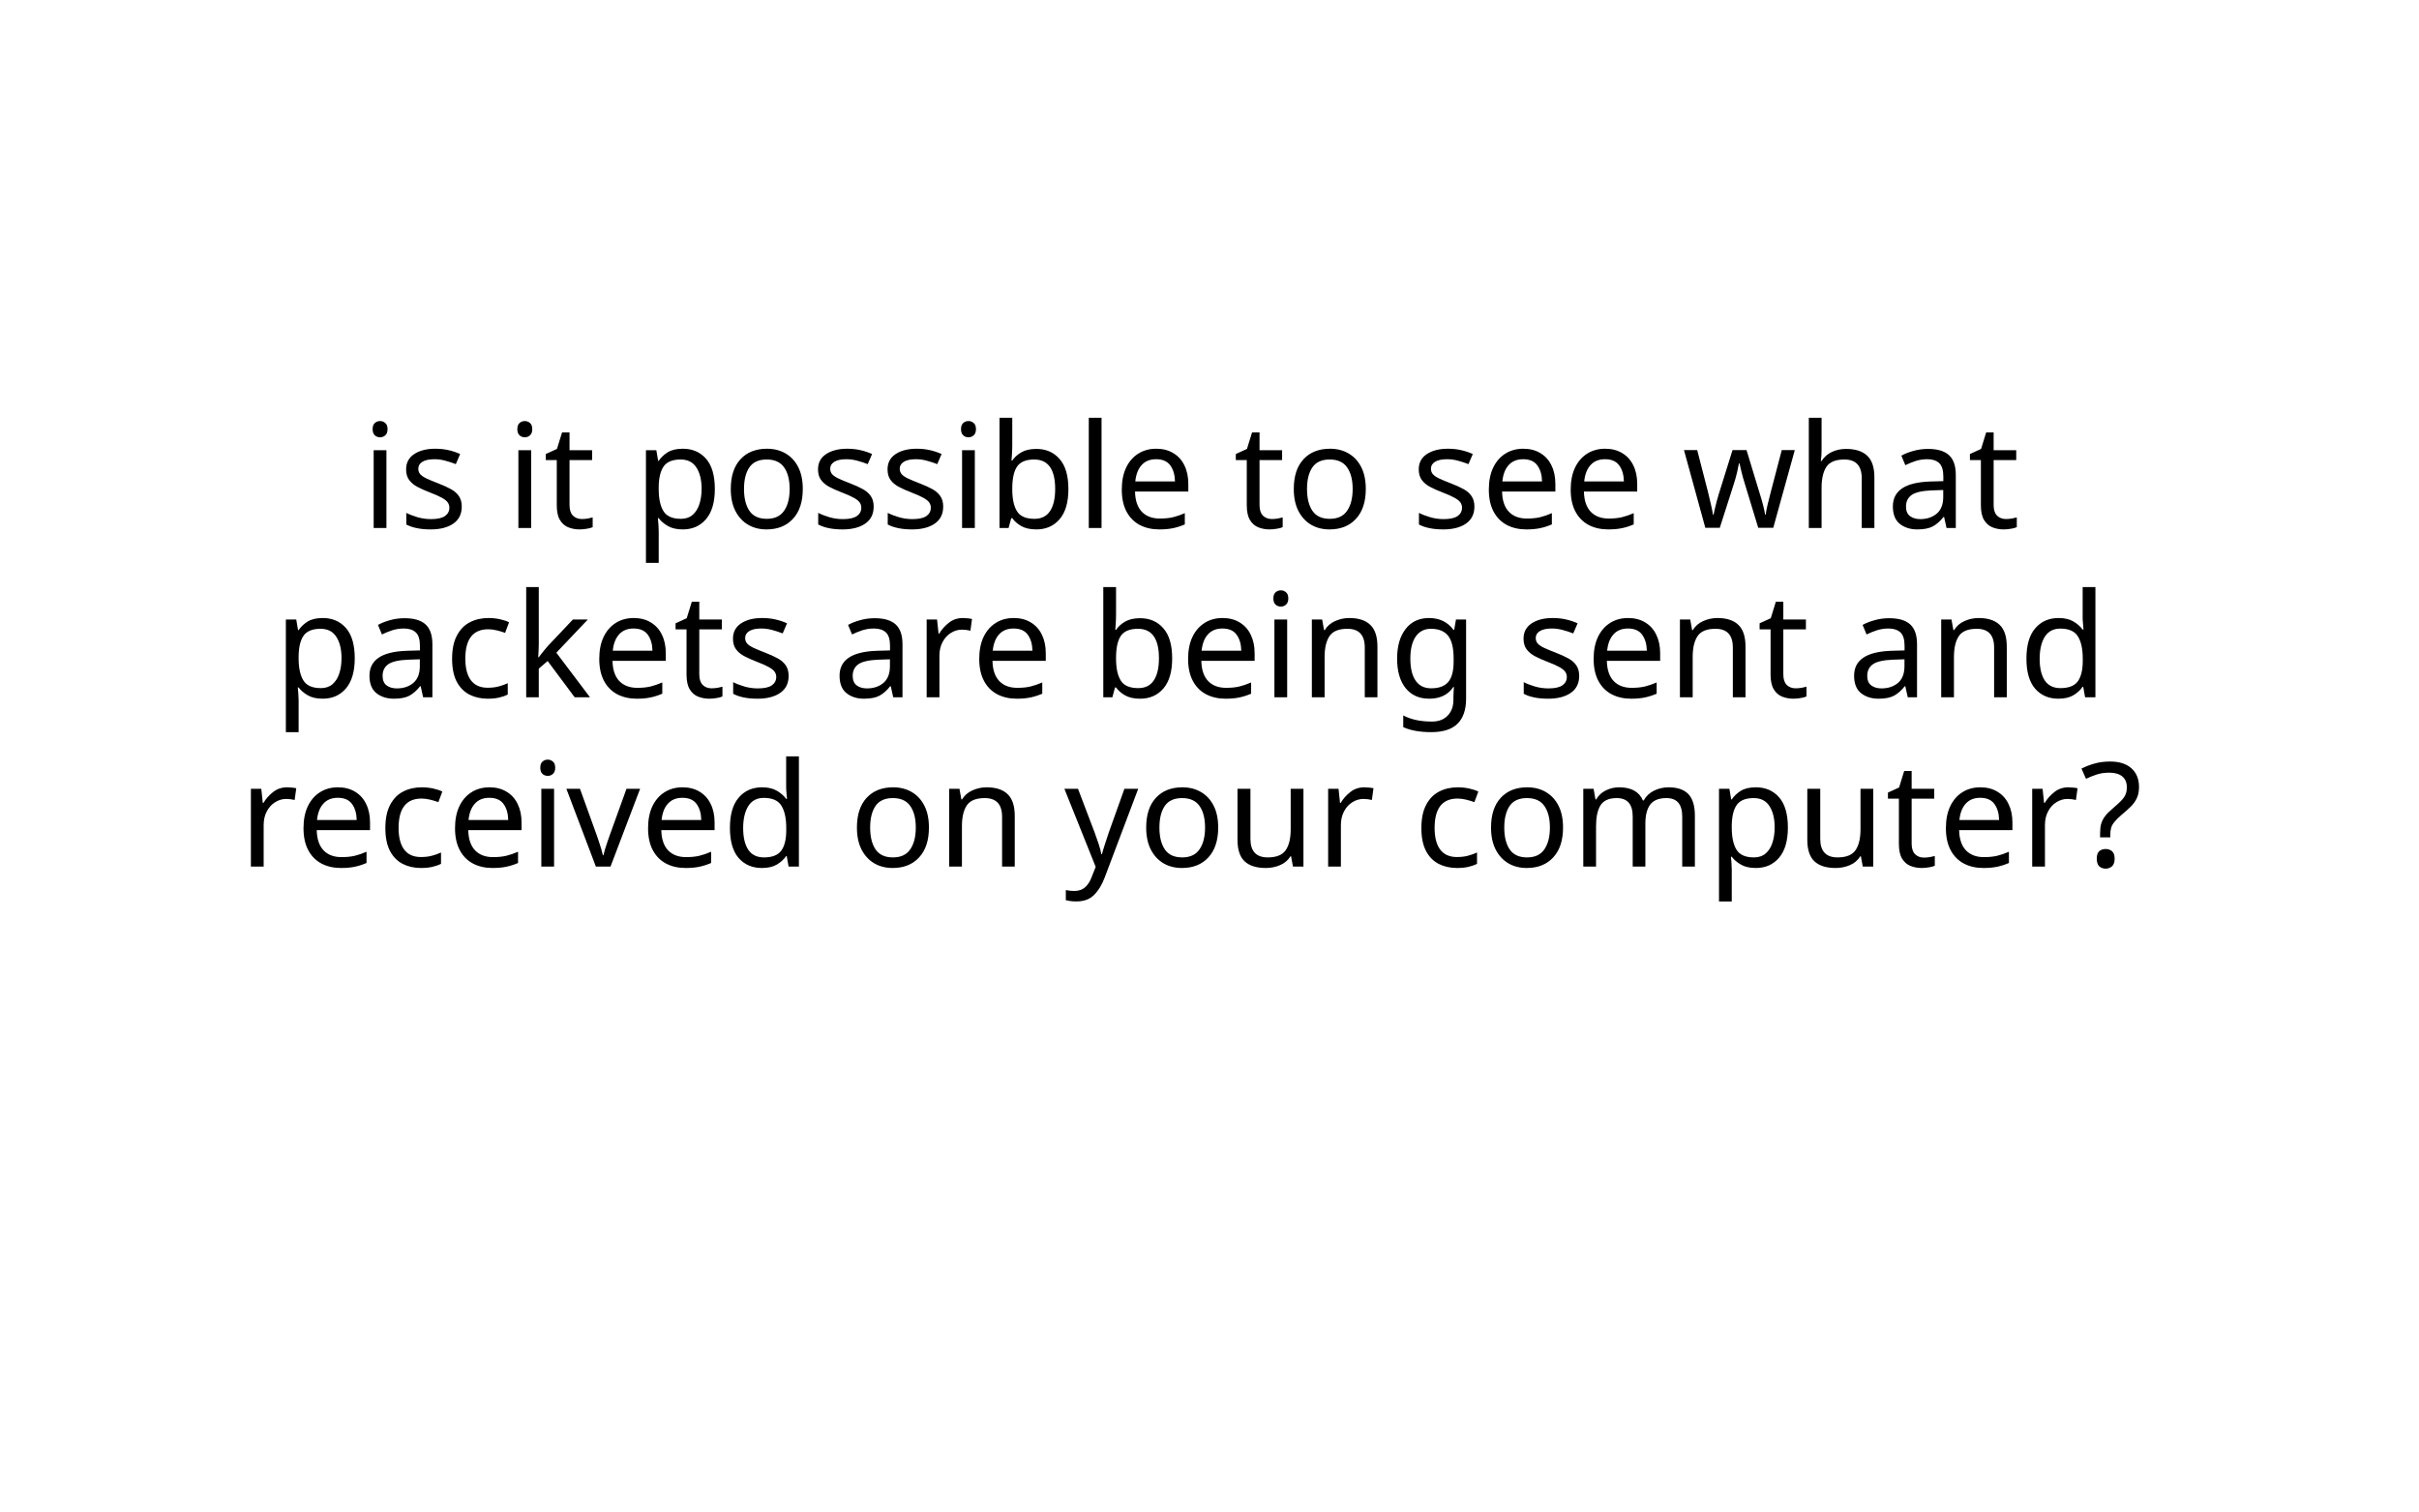
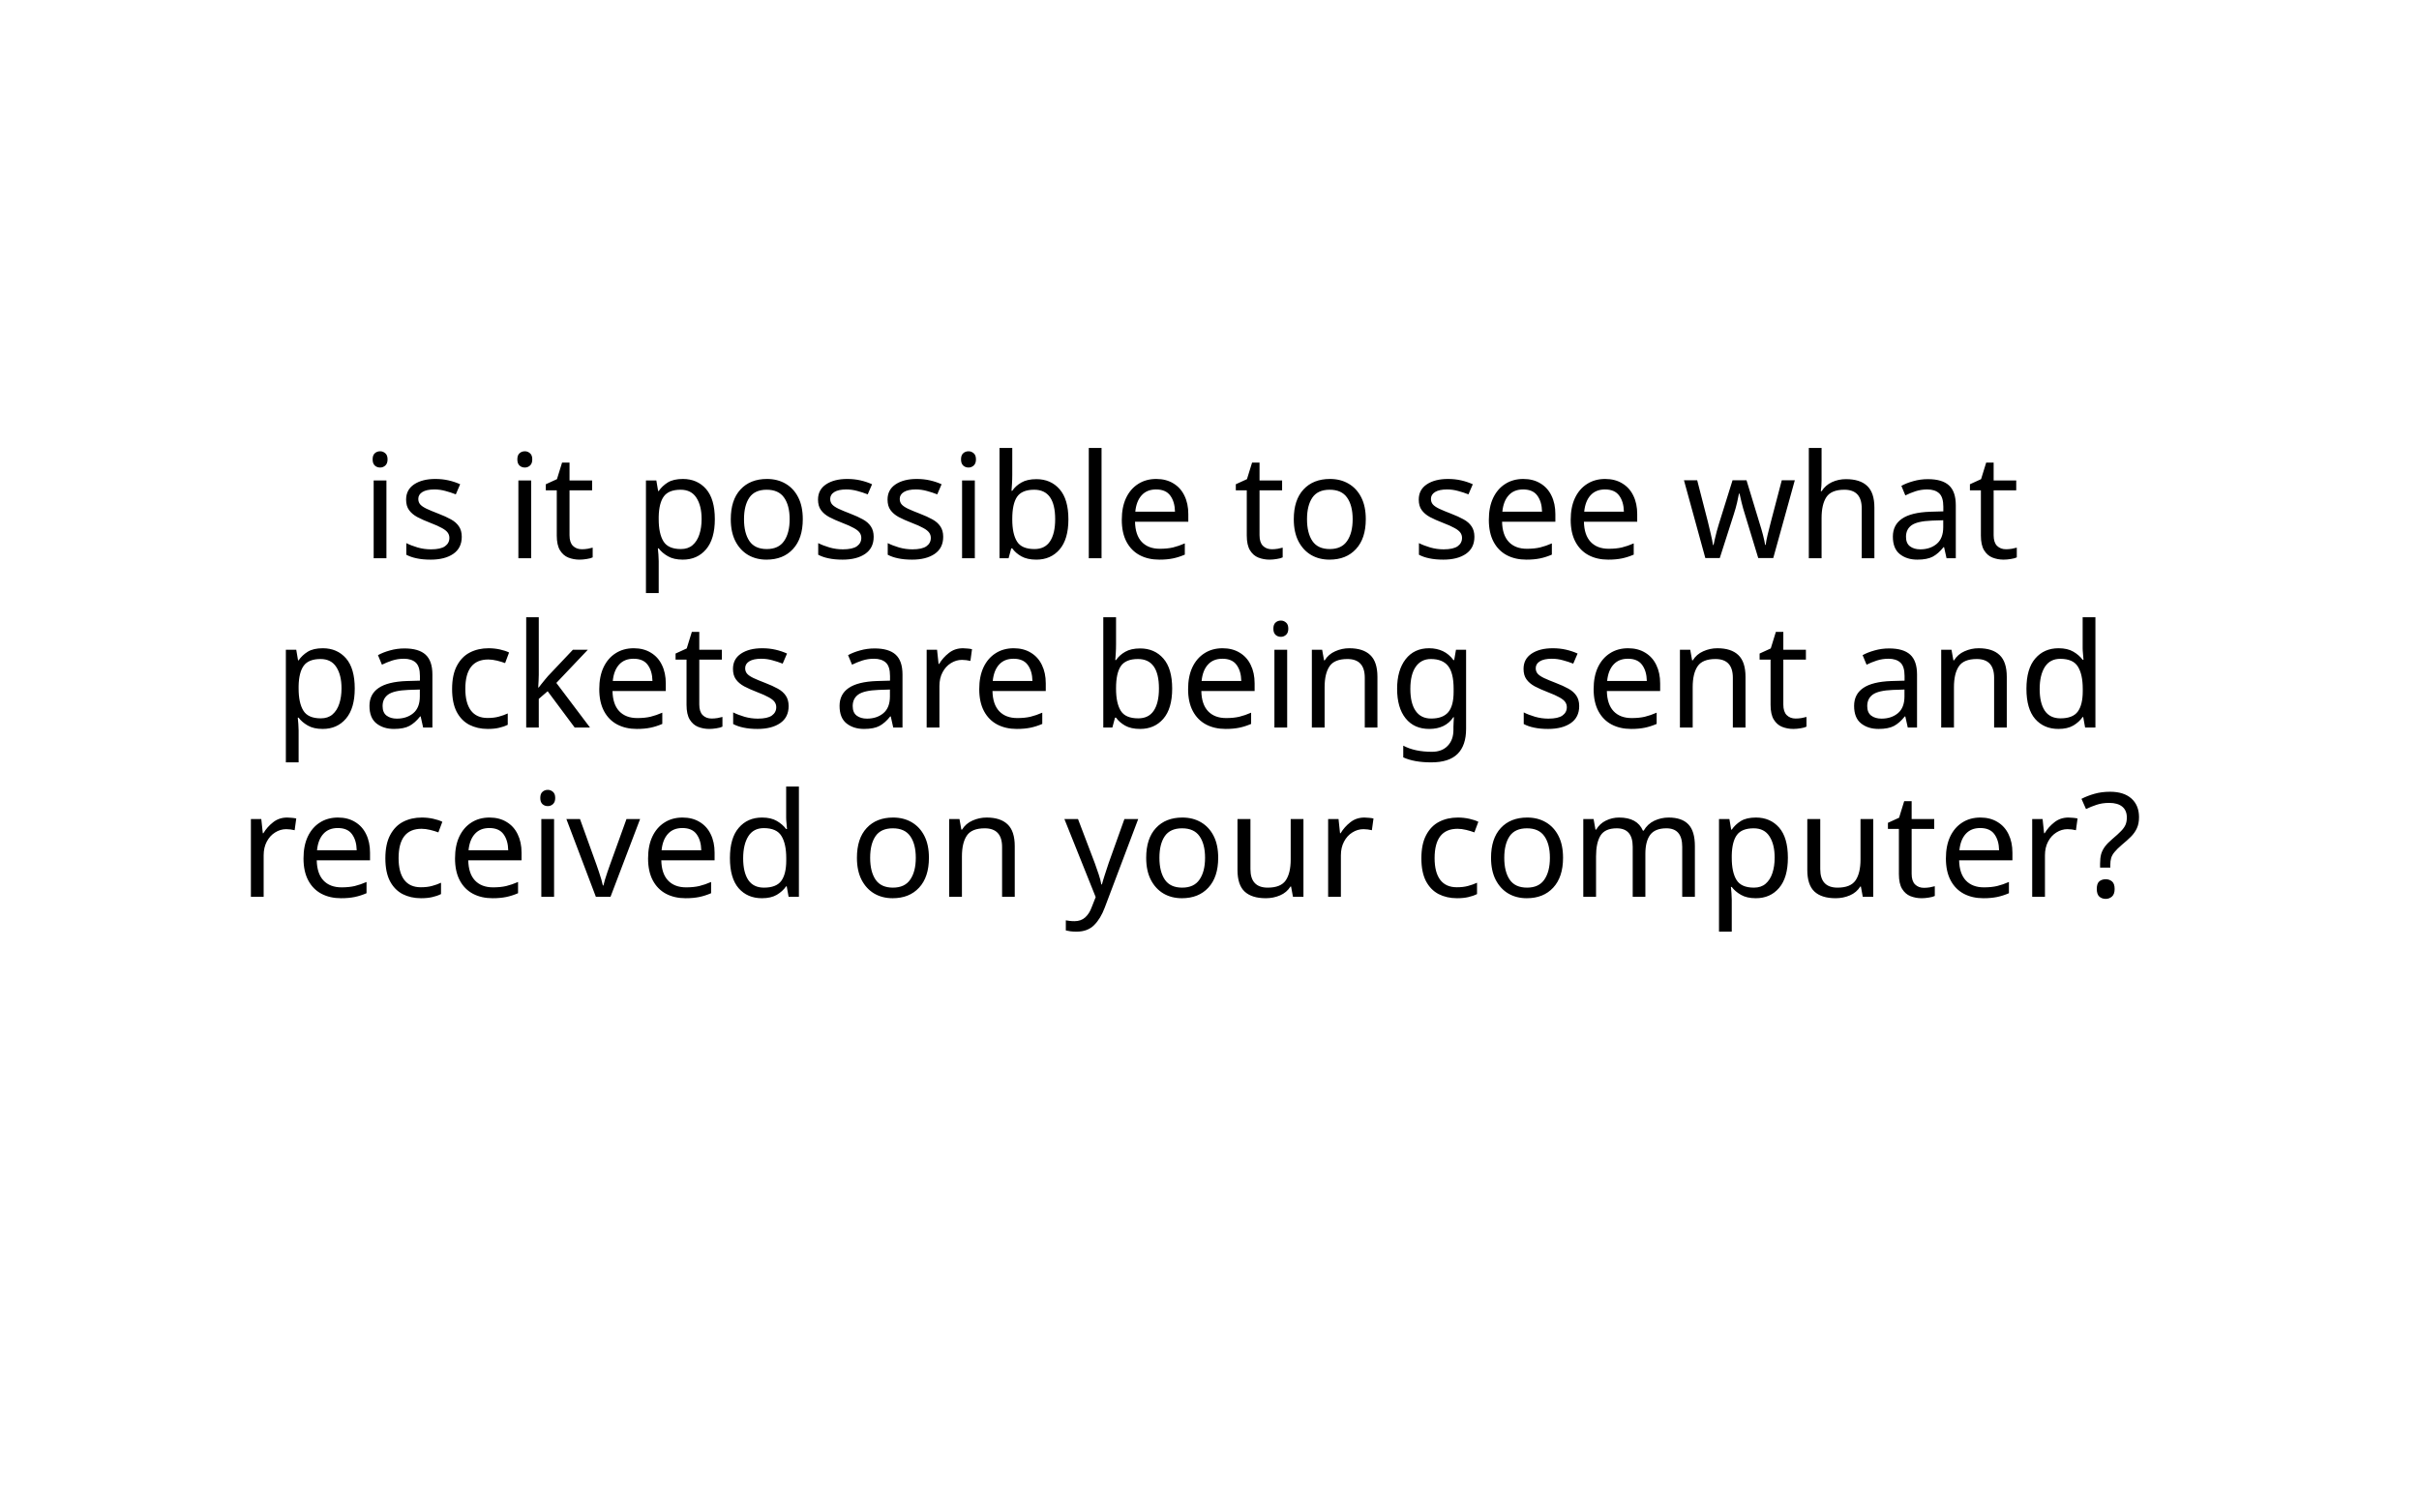
<svg xmlns="http://www.w3.org/2000/svg" width="400" height="250">
-   <text x="50%" y="79.0" dominant-baseline="middle" text-anchor="middle" style="white-space: pre; font-size:24px;font-family:juliabold;">
-     <tspan x="50%" y="79.0">is it possible to see what</tspan>
-     <tspan x="50%" y="107.0">packets are being sent and</tspan>
-     <tspan x="50%" y="135.0">received on your computer?</tspan>
-     <tspan x="50%" y="163.0" />
+   <text x="50%" y="84.0" dominant-baseline="middle" text-anchor="middle" style="white-space: pre; font-size:24px;font-family:juliabold;">
+     <tspan x="50%" y="84.0">is it possible to see what</tspan>
+     <tspan x="50%" y="112.0">packets are being sent and</tspan>
+     <tspan x="50%" y="140.0">received on your computer?</tspan>
+     <tspan x="50%" y="168.0" />
  </text>
</svg>
